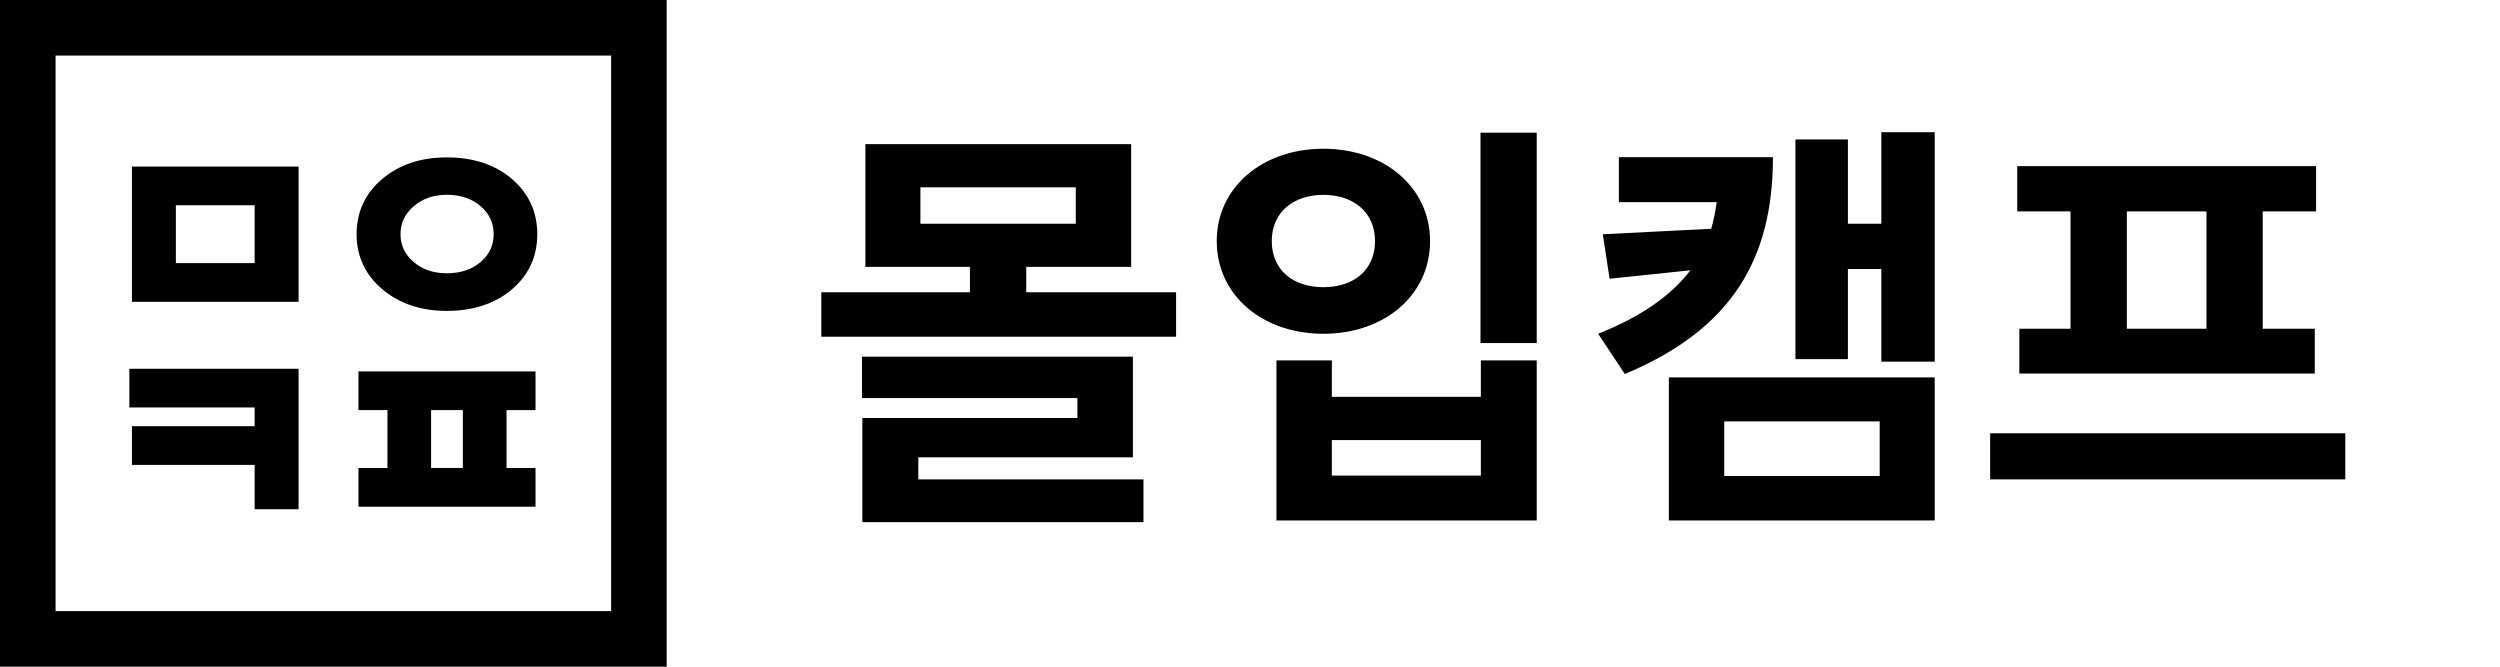
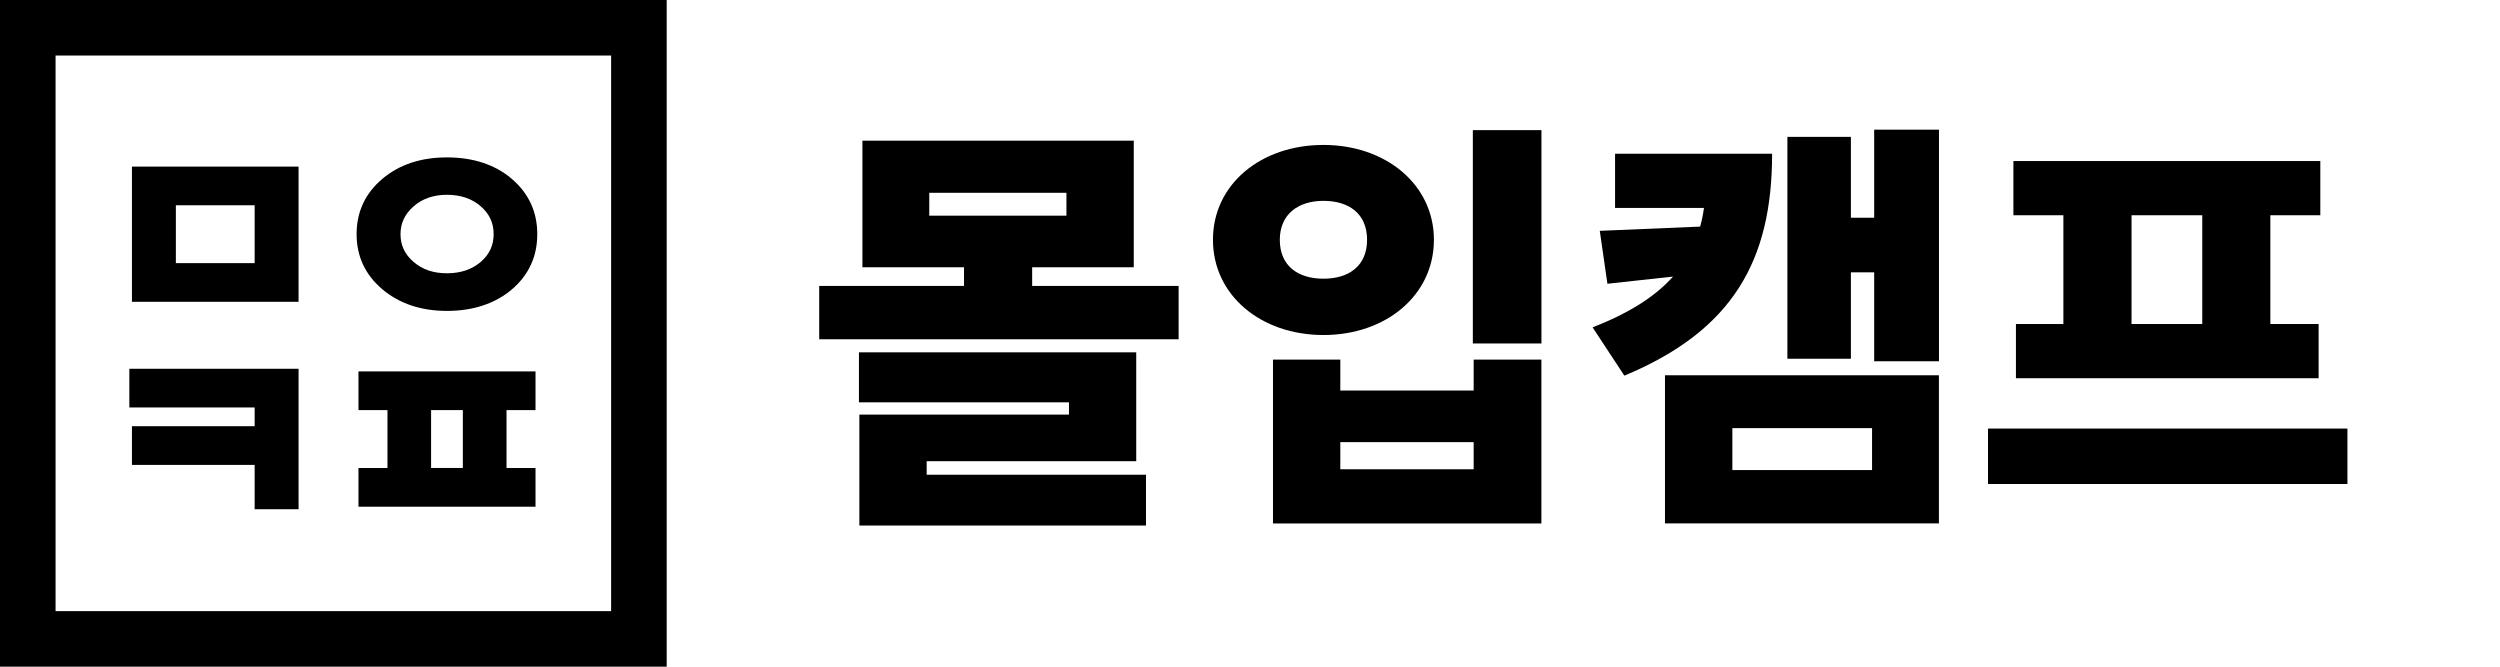
- <svg xmlns="http://www.w3.org/2000/svg" id="a" data-name="레이어 1" viewBox="0 0 425.2 113.39">
+ <svg xmlns="http://www.w3.org/2000/svg" id="a" version="1.1" viewBox="0 0 425.2 113.39">
  <defs>
    <style>
-       .f {
-         font-family: NotoSansKR-Black-KSCpc-EUC-H, 'Noto Sans KR';
-         font-size: 72px;
-         font-weight: 800;
+       .st0 {
+         isolation: isolate;
      }

-       .g {
+       .st1 {
        fill-rule: evenodd;
-         stroke-width: 0px;
      }
    </style>
  </defs>
-   <text class="f" transform="translate(136.81 82.83)">
-     <tspan x="0" y="0">몰입캠프</tspan>
-   </text>
+   <g class="st0">
+     <g class="st0">
+       <path d="M192.83,23.93v21.53h-17.28v3.17h24.91v9.07h-61.13v-9.07h24.63v-3.17h-17.28v-21.53h46.16ZM146.17,70.52h35.64v-2.09h-35.72v-8.5h47.16v18.51h-35.64v2.3h37.3v8.64h-48.75v-18.87ZM158.05,32.79v3.89h23.33v-3.89h-23.33Z" />
+       <path d="M243.88,40.78c0,9.43-8.14,16.2-18.79,16.2s-18.79-6.77-18.79-16.2,8.14-16.13,18.79-16.13,18.79,6.77,18.79,16.13ZM227.96,61.16v5.26h22.68v-5.26h11.52v27.87h-45.65v-27.87h11.45ZM217.67,40.78c0,4.46,3.1,6.62,7.42,6.62s7.42-2.16,7.42-6.62-3.1-6.62-7.42-6.62-7.42,2.3-7.42,6.62ZM227.96,79.81h22.68v-4.61h-22.68v4.61ZM262.17,22.13v36.29h-11.67V22.13h11.67Z" />
+       <path d="M301.4,26.16c0,18.07-6.62,30.03-25.13,37.73l-5.4-8.21c6.26-2.45,10.66-5.26,13.68-8.64l-11.16,1.22-1.3-9,17.07-.72c.29-1.01.5-2.09.65-3.17h-15.12v-9.22h26.71ZM329.77,63.82v25.2h-46.59v-25.2h46.59ZM294.64,72.82v7.13h23.76v-7.13h-23.76ZM314.8,23.28v13.75h3.96v-14.98h11.02v39.39h-11.02v-15.12h-3.96v14.69h-10.8V23.28h10.8Z" />
+       <path d="M399.25,72.89v9.43h-61.13v-9.43h61.13ZM350.94,55.11v-18.5h-8.5v-9.22h52.2v9.22h-8.5v18.5h8.21v9.22h-51.48v-9.22h8.06ZM362.53,55.11h12.03v-18.5h-12.03v18.5Z" />
+     </g>
+   </g>
  <g>
-     <path class="g" d="m0,0v113.39h113.39V0H0Zm103.94,103.94H9.45V9.45h94.49v94.49Z" />
+     <path class="st1" d="M0,0v113.39h113.39V0H0ZM103.94,103.94H9.45V9.45h94.49s0,94.49,0,94.49Z" />
    <g>
-       <path id="b" data-name="Fill-1" class="g" d="m29.91,44.75h13.4v-9.84h-13.4v9.84Zm-7.47,6.58h28.34v-23h-28.34v23Z" />
-       <path id="c" data-name="Fill-2" class="g" d="m83.96,39.82c0,1.91-.72,3.46-2.2,4.73-1.5,1.28-3.42,1.93-5.74,1.93s-4.2-.65-5.69-1.94c-1.49-1.29-2.21-2.83-2.21-4.71s.72-3.4,2.2-4.71h0c1.48-1.32,3.4-1.99,5.7-1.99s4.27.66,5.75,1.96c1.48,1.3,2.19,2.84,2.19,4.73m3.08-9.41c-2.85-2.42-6.56-3.64-11.02-3.64s-8.1,1.22-10.98,3.64c-2.91,2.45-4.39,5.61-4.39,9.41s1.48,6.93,4.39,9.39c2.88,2.43,6.57,3.67,10.98,3.67s8.17-1.23,11.02-3.64c2.88-2.45,4.34-5.61,4.34-9.41s-1.46-6.96-4.34-9.41" />
-       <polygon id="d" data-name="Fill-4" class="g" points="22 69.3 43.31 69.3 43.31 72.49 22.44 72.49 22.44 79.07 43.31 79.07 43.31 86.61 50.78 86.61 50.78 62.72 22 62.72 22 69.3" />
-       <path id="e" data-name="Fill-6" class="g" d="m73.32,79.59h5.4v-9.84h-5.4v9.84Zm-12.35-9.84h4.93v9.85h-4.93v6.58h30.11v-6.58h-4.93v-9.85h4.93v-6.58h-30.11v6.58Z" />
+       <path id="b" class="st1" d="M29.91,44.75h13.4v-9.84h-13.4s0,9.84,0,9.84ZM22.44,51.33h28.34v-23h-28.34s0,23,0,23Z" />
+       <path id="c" class="st1" d="M83.96,39.82c0,1.91-.72,3.46-2.2,4.73-1.5,1.28-3.42,1.93-5.74,1.93s-4.2-.65-5.69-1.94c-1.49-1.29-2.21-2.83-2.21-4.71s.72-3.4,2.2-4.71h0c1.48-1.32,3.4-1.99,5.7-1.99s4.27.66,5.75,1.96,2.19,2.84,2.19,4.73M87.04,30.41c-2.85-2.42-6.56-3.64-11.02-3.64s-8.1,1.22-10.98,3.64c-2.91,2.45-4.39,5.61-4.39,9.41s1.48,6.93,4.39,9.39c2.88,2.43,6.57,3.67,10.98,3.67s8.17-1.23,11.02-3.64c2.88-2.45,4.34-5.61,4.34-9.41s-1.46-6.96-4.34-9.41" />
+       <polygon id="d" class="st1" points="22 69.3 43.31 69.3 43.31 72.49 22.44 72.49 22.44 79.07 43.31 79.07 43.31 86.61 50.78 86.61 50.78 62.72 22 62.72 22 69.3" />
+       <path id="e" class="st1" d="M73.32,79.59h5.4v-9.84h-5.4v9.84ZM60.97,69.75h4.93v9.85h-4.93v6.58h30.11v-6.58h-4.93v-9.85h4.93v-6.58h-30.11v6.58Z" />
    </g>
  </g>
</svg>
